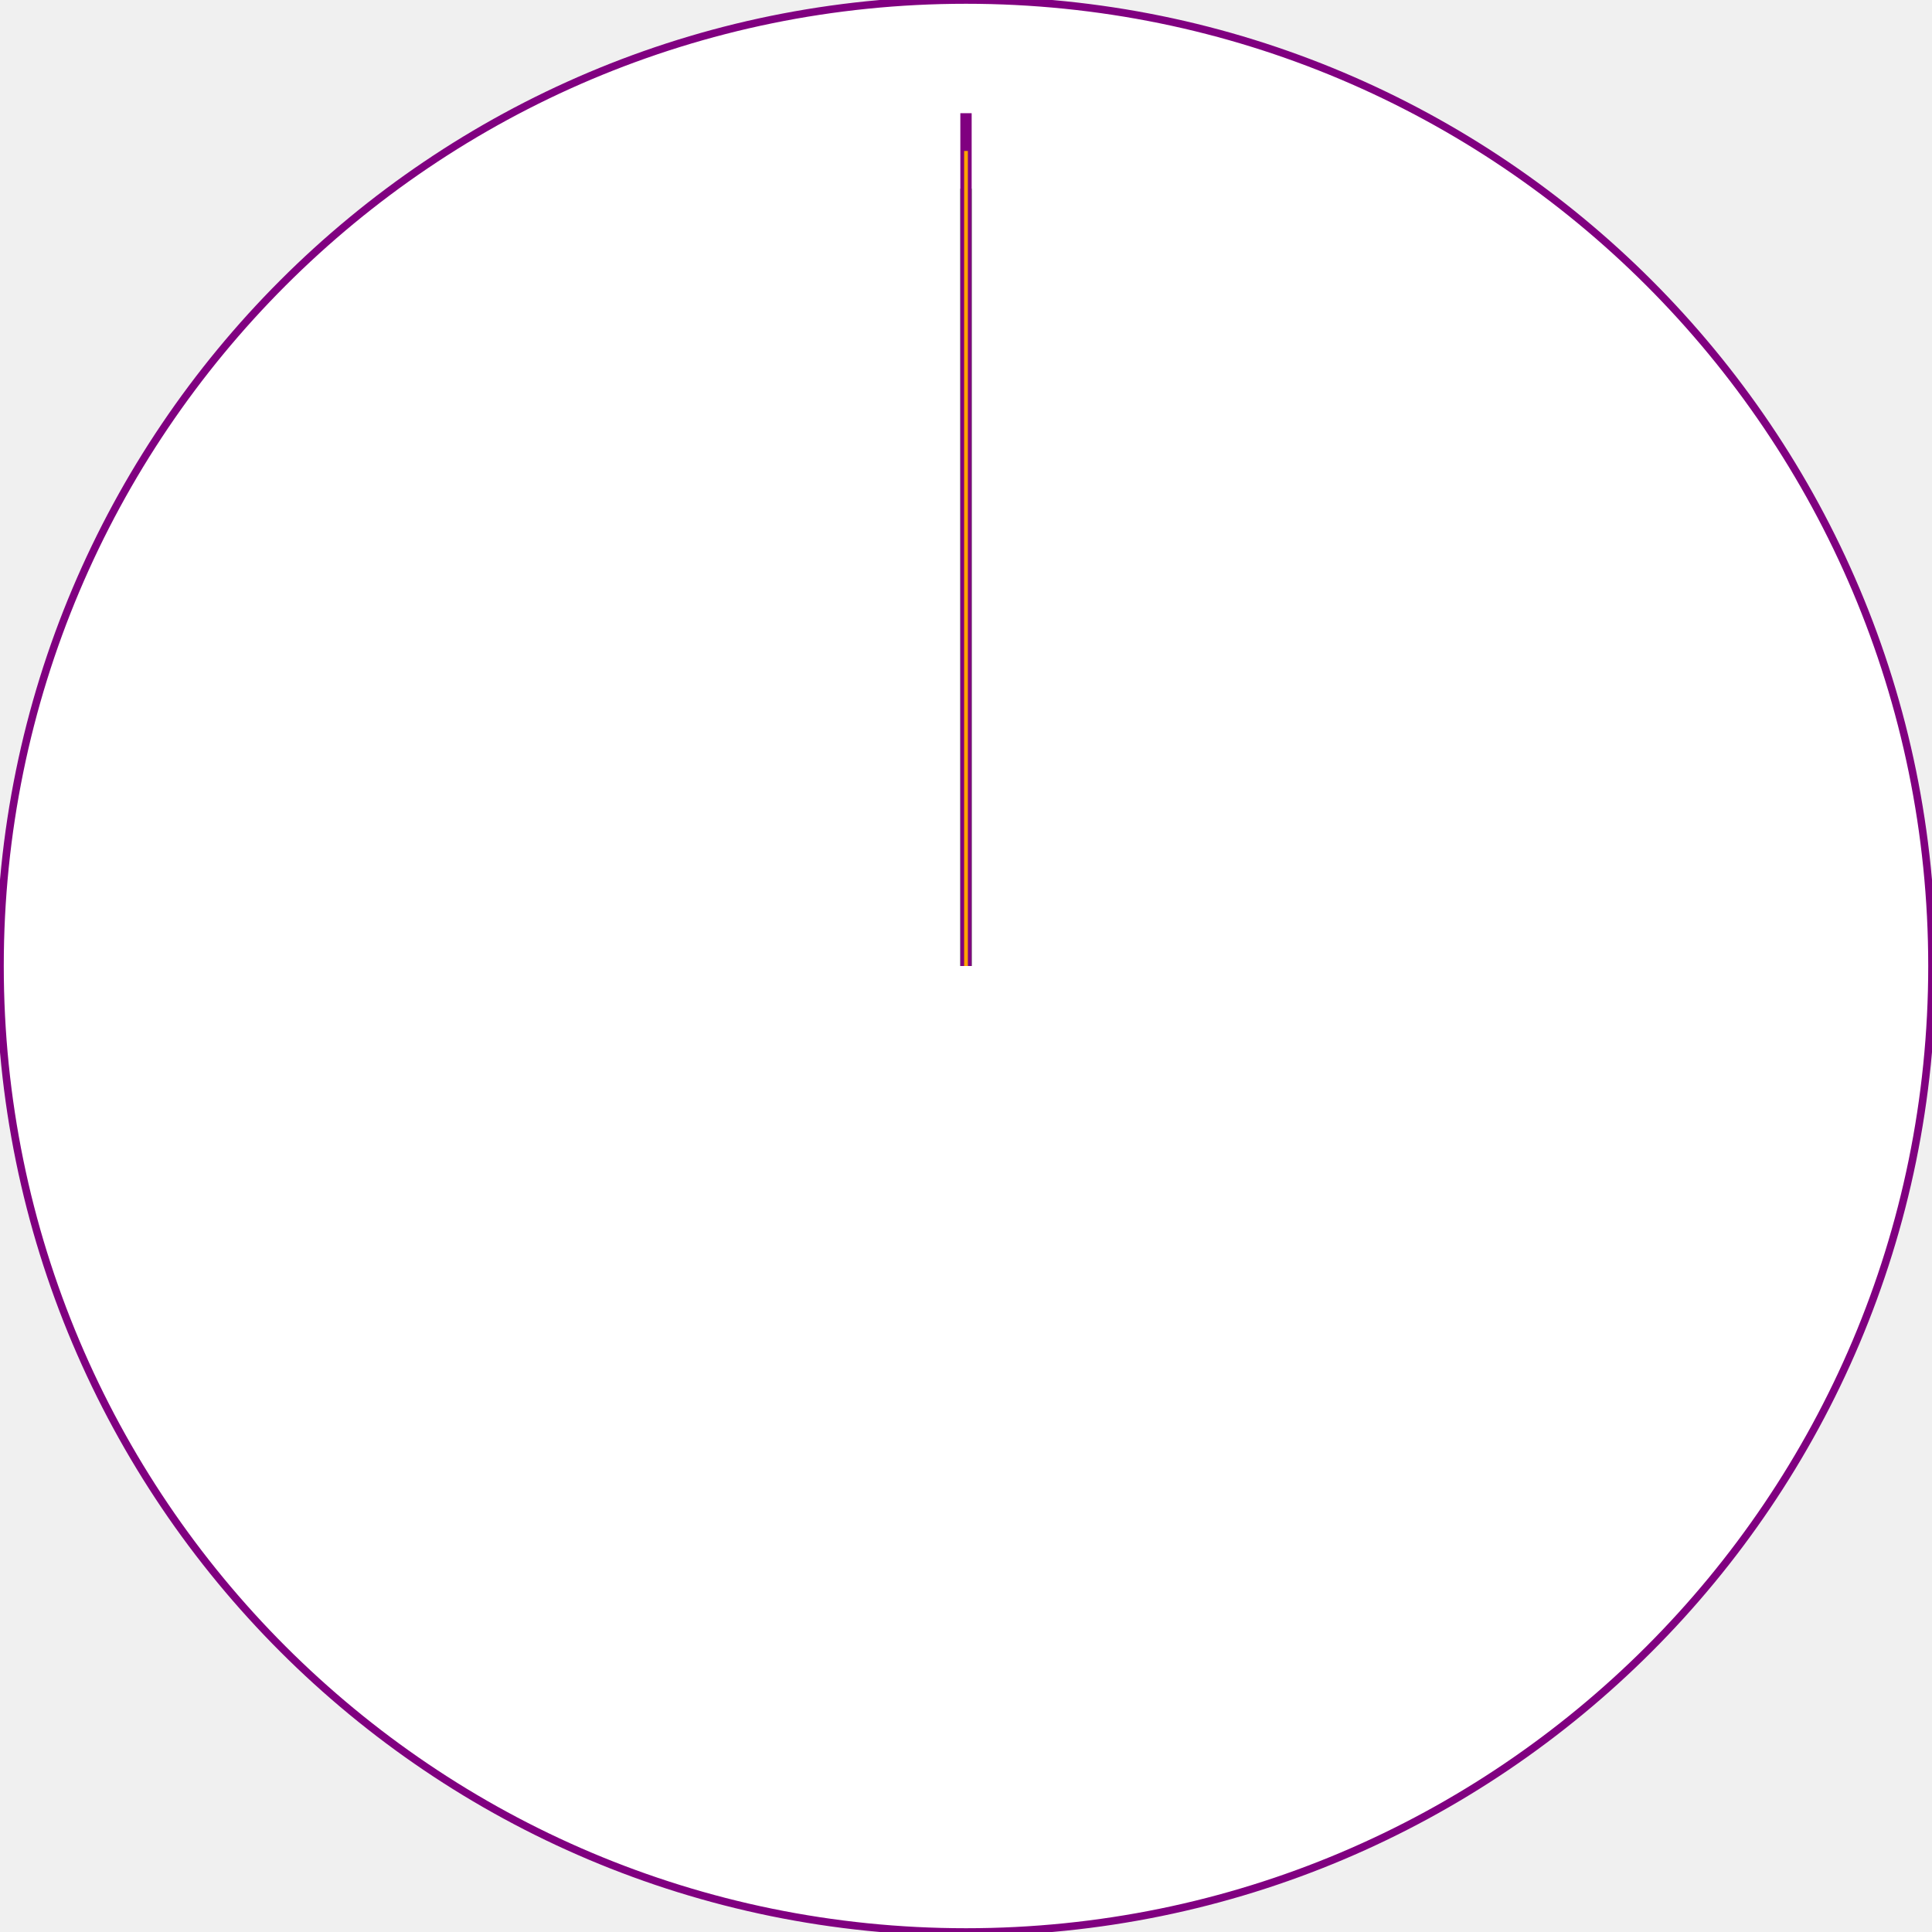
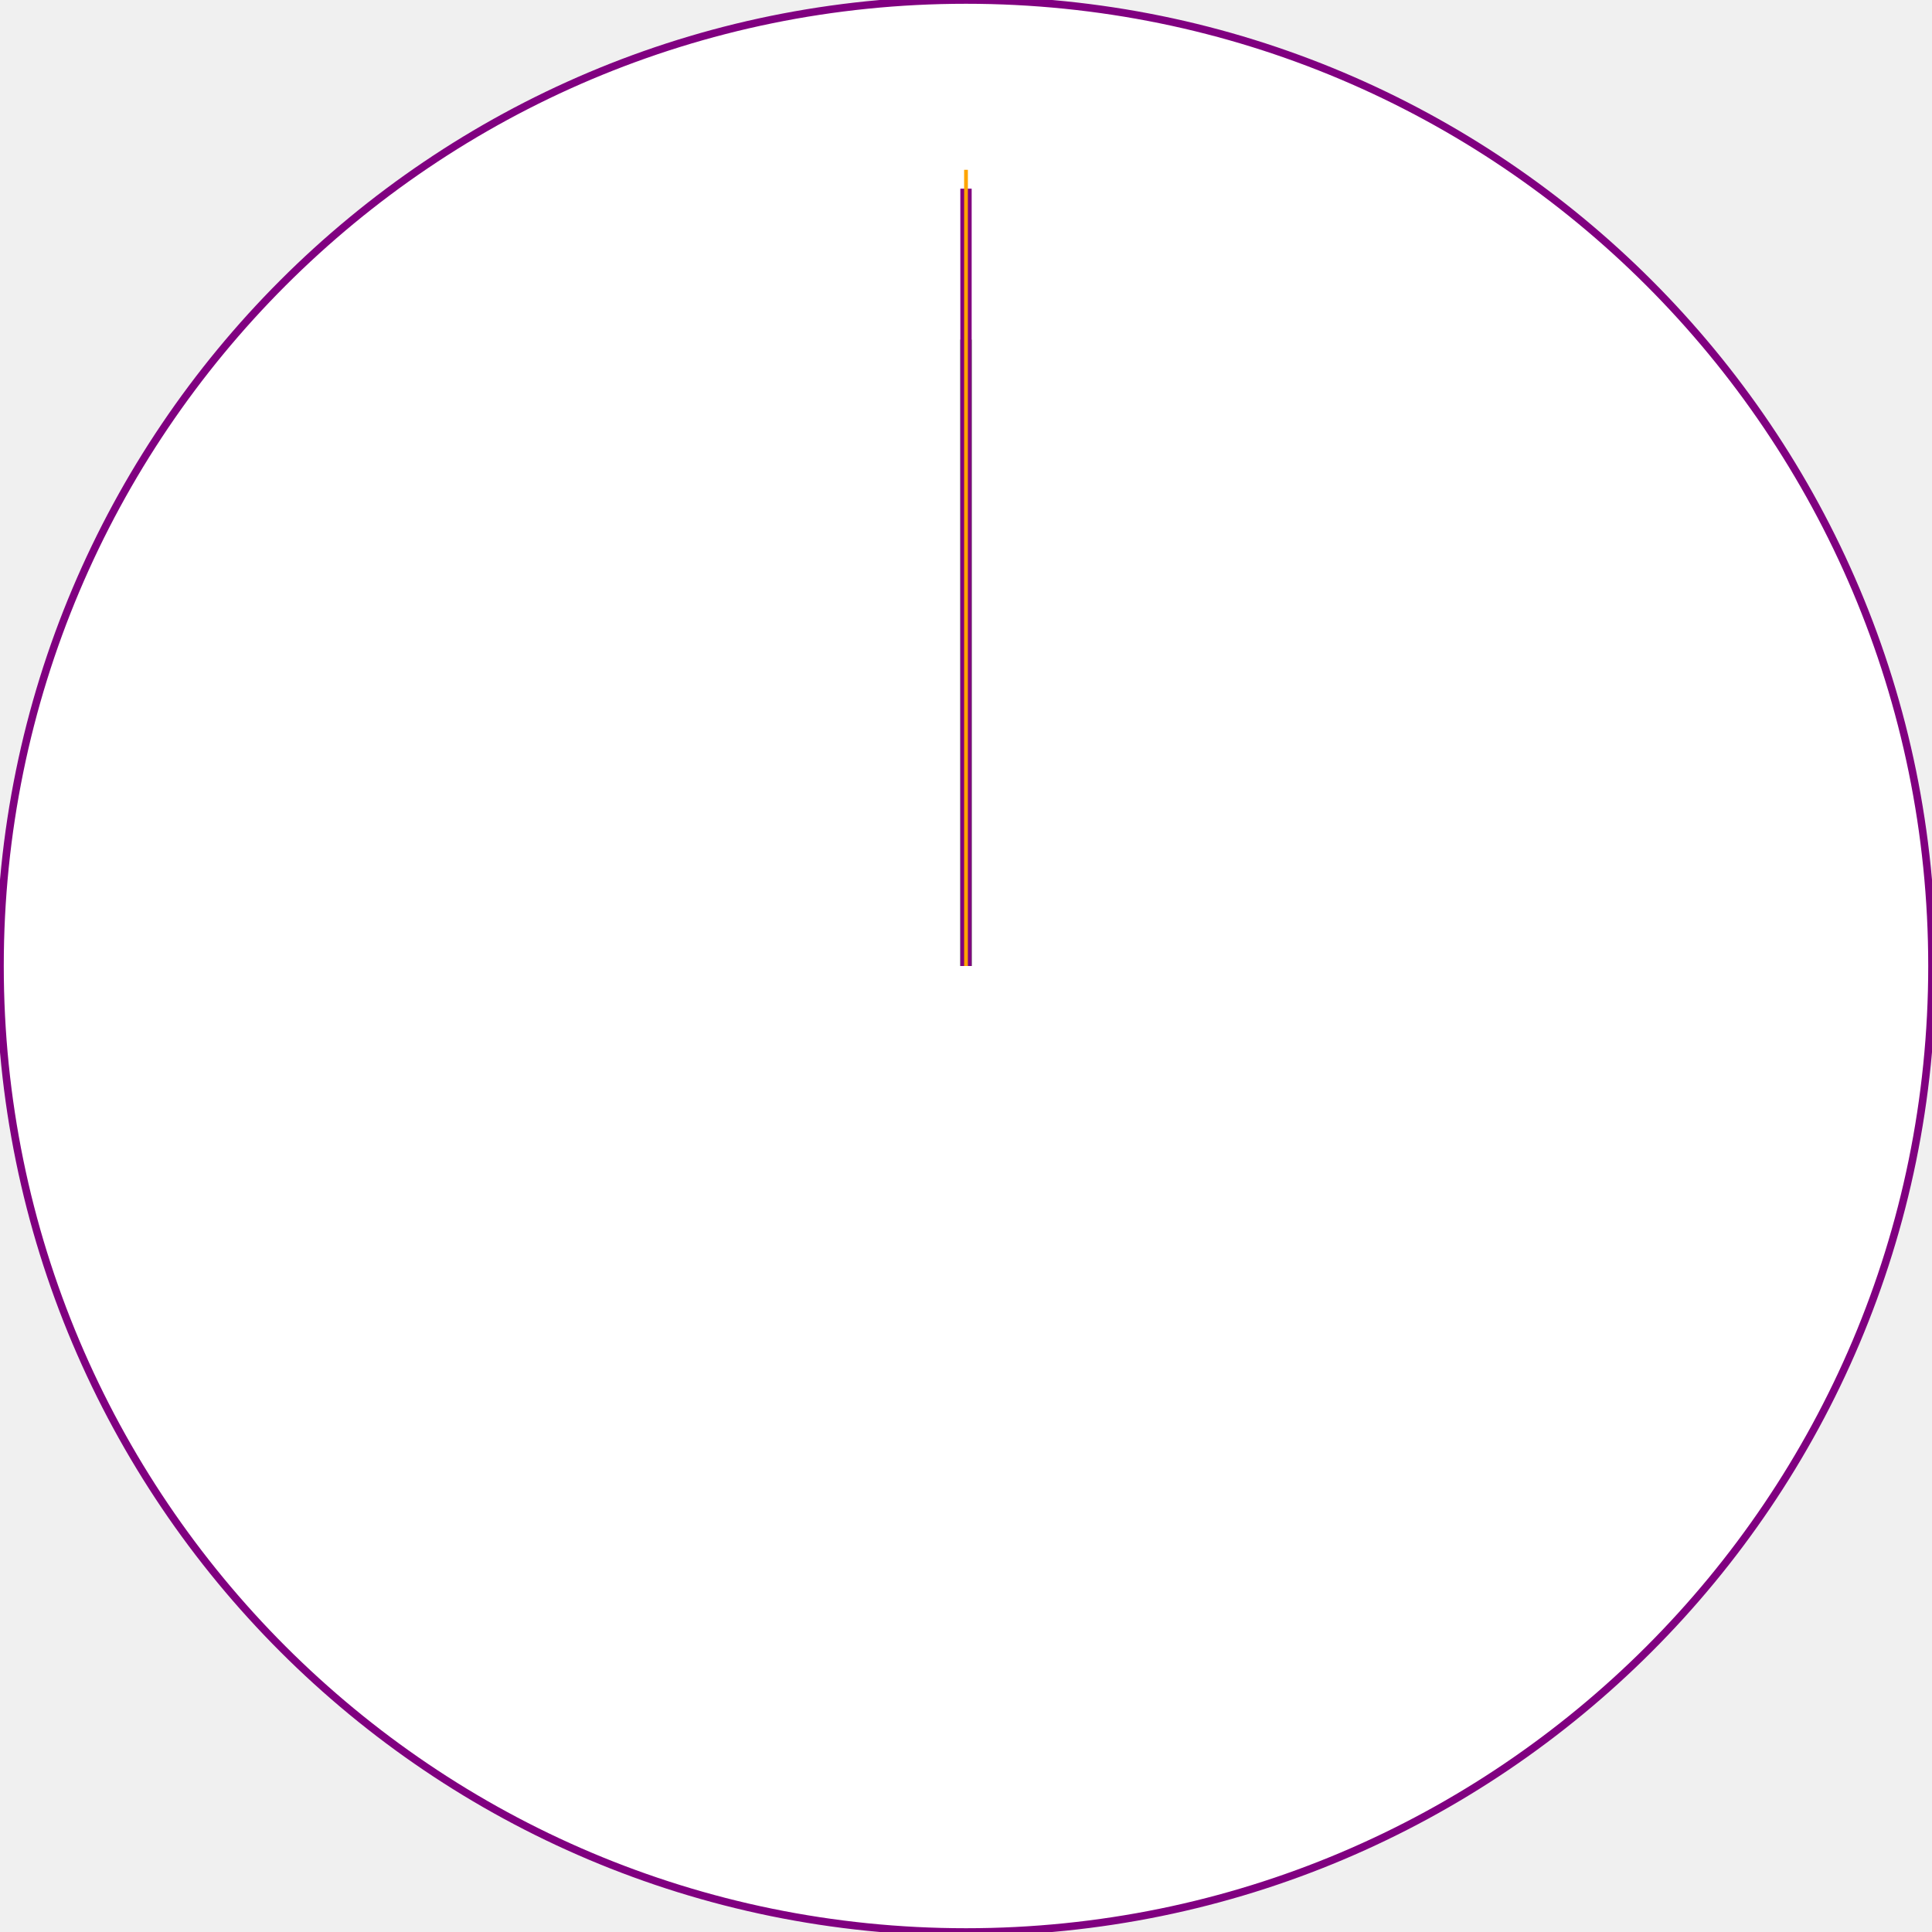
<svg xmlns="http://www.w3.org/2000/svg" width="512" height="512" viewBox="0 0 512 512">
  <circle class="clock-dial" cx="256" cy="256" r="256" fill="white" stroke="purple" stroke-width="2" />
-   <line class="hours-hand" x1="256" y1="256" x2="256" y2="50" style="stroke: green; stroke-width: 3;" />
-   <line class="minutes-hand" x1="256" y1="256" x2="256" y2="30" style="stroke: purple; stroke-width: 3;" />
-   <line class="seconds-hand" x1="256" y1="256" x2="256" y2="40" style="stroke: orange; stroke-width: 1;" />
+   <line class="hours-hand" x1="256" y1="256" x2="256" y2="90" style="stroke: green; stroke-width: 3;" />
+   <line class="minutes-hand" x1="256" y1="256" x2="256" y2="50" style="stroke: purple; stroke-width: 3;" />
+   <line class="seconds-hand" x1="256" y1="256" x2="256" y2="45" style="stroke: orange; stroke-width: 1;" />
</svg>
